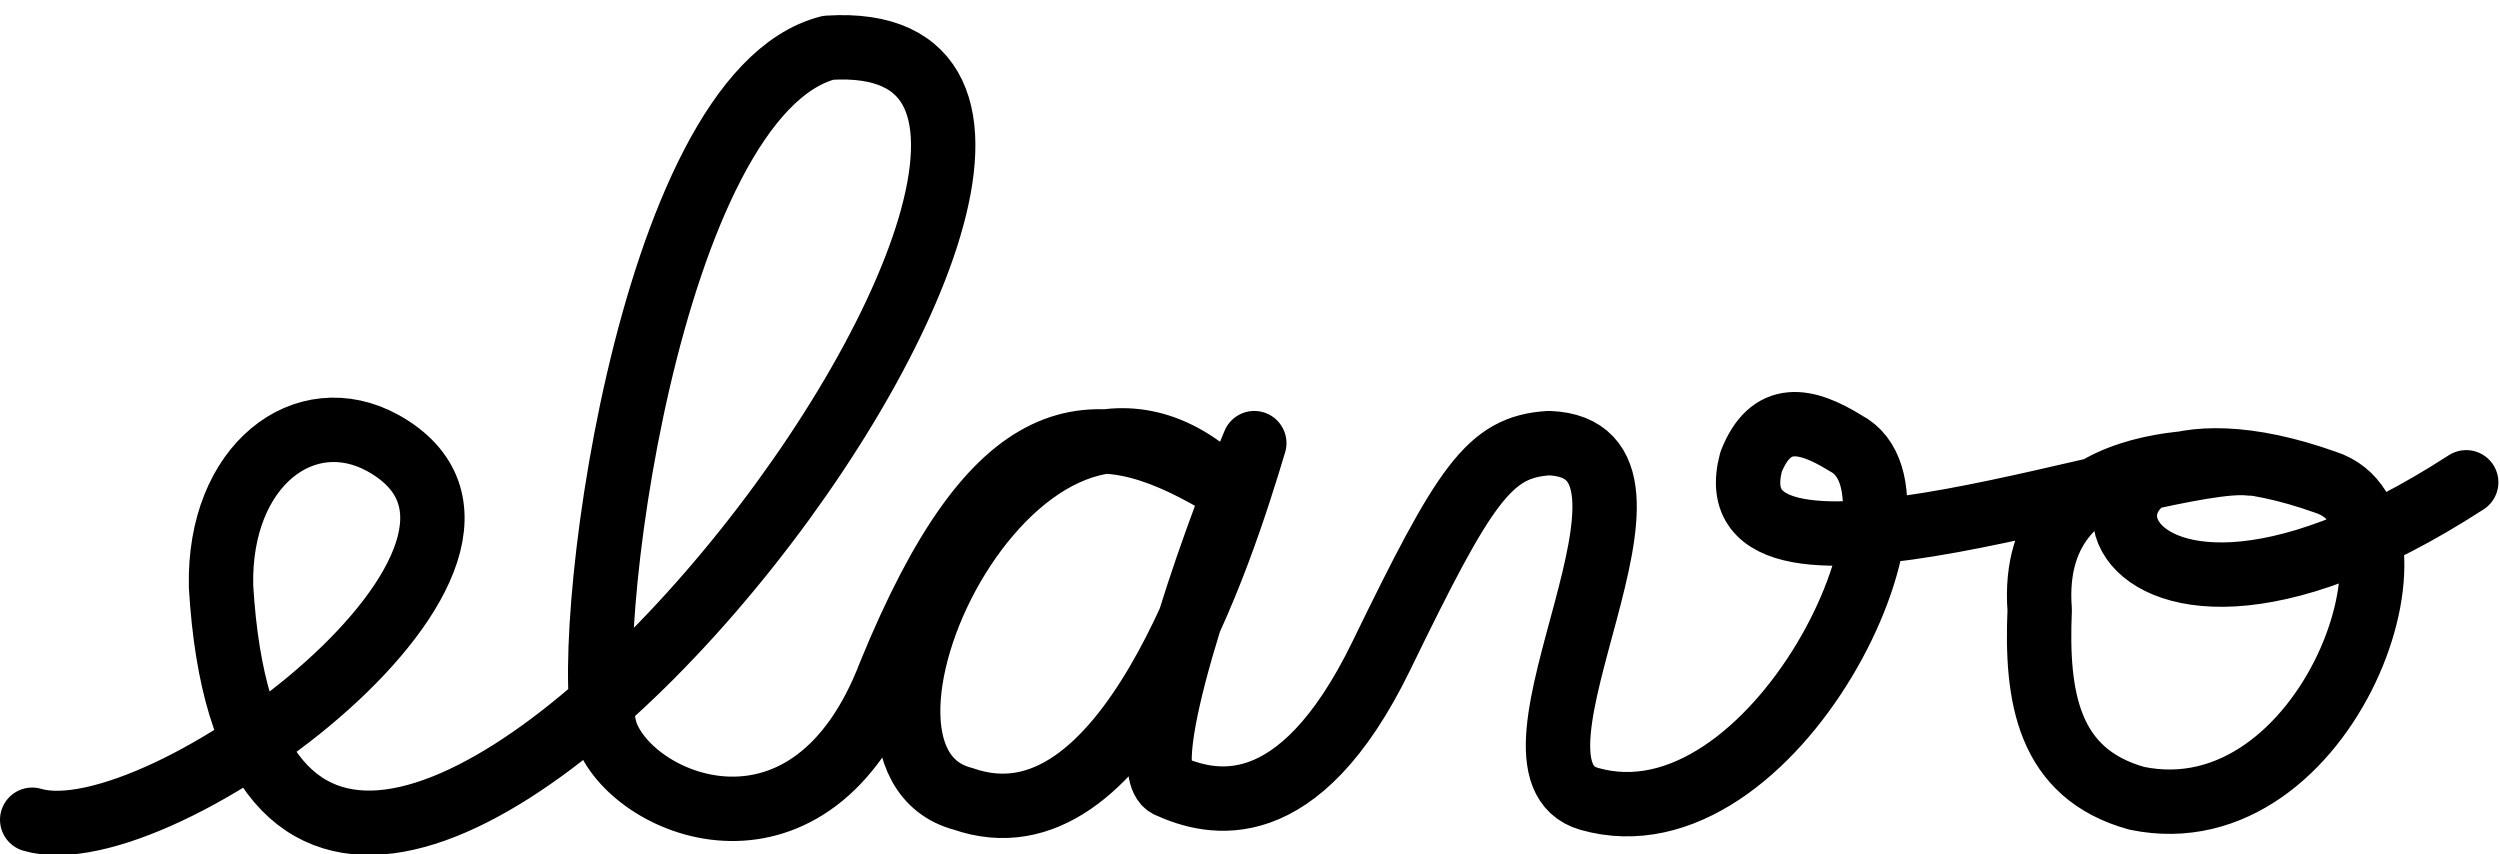
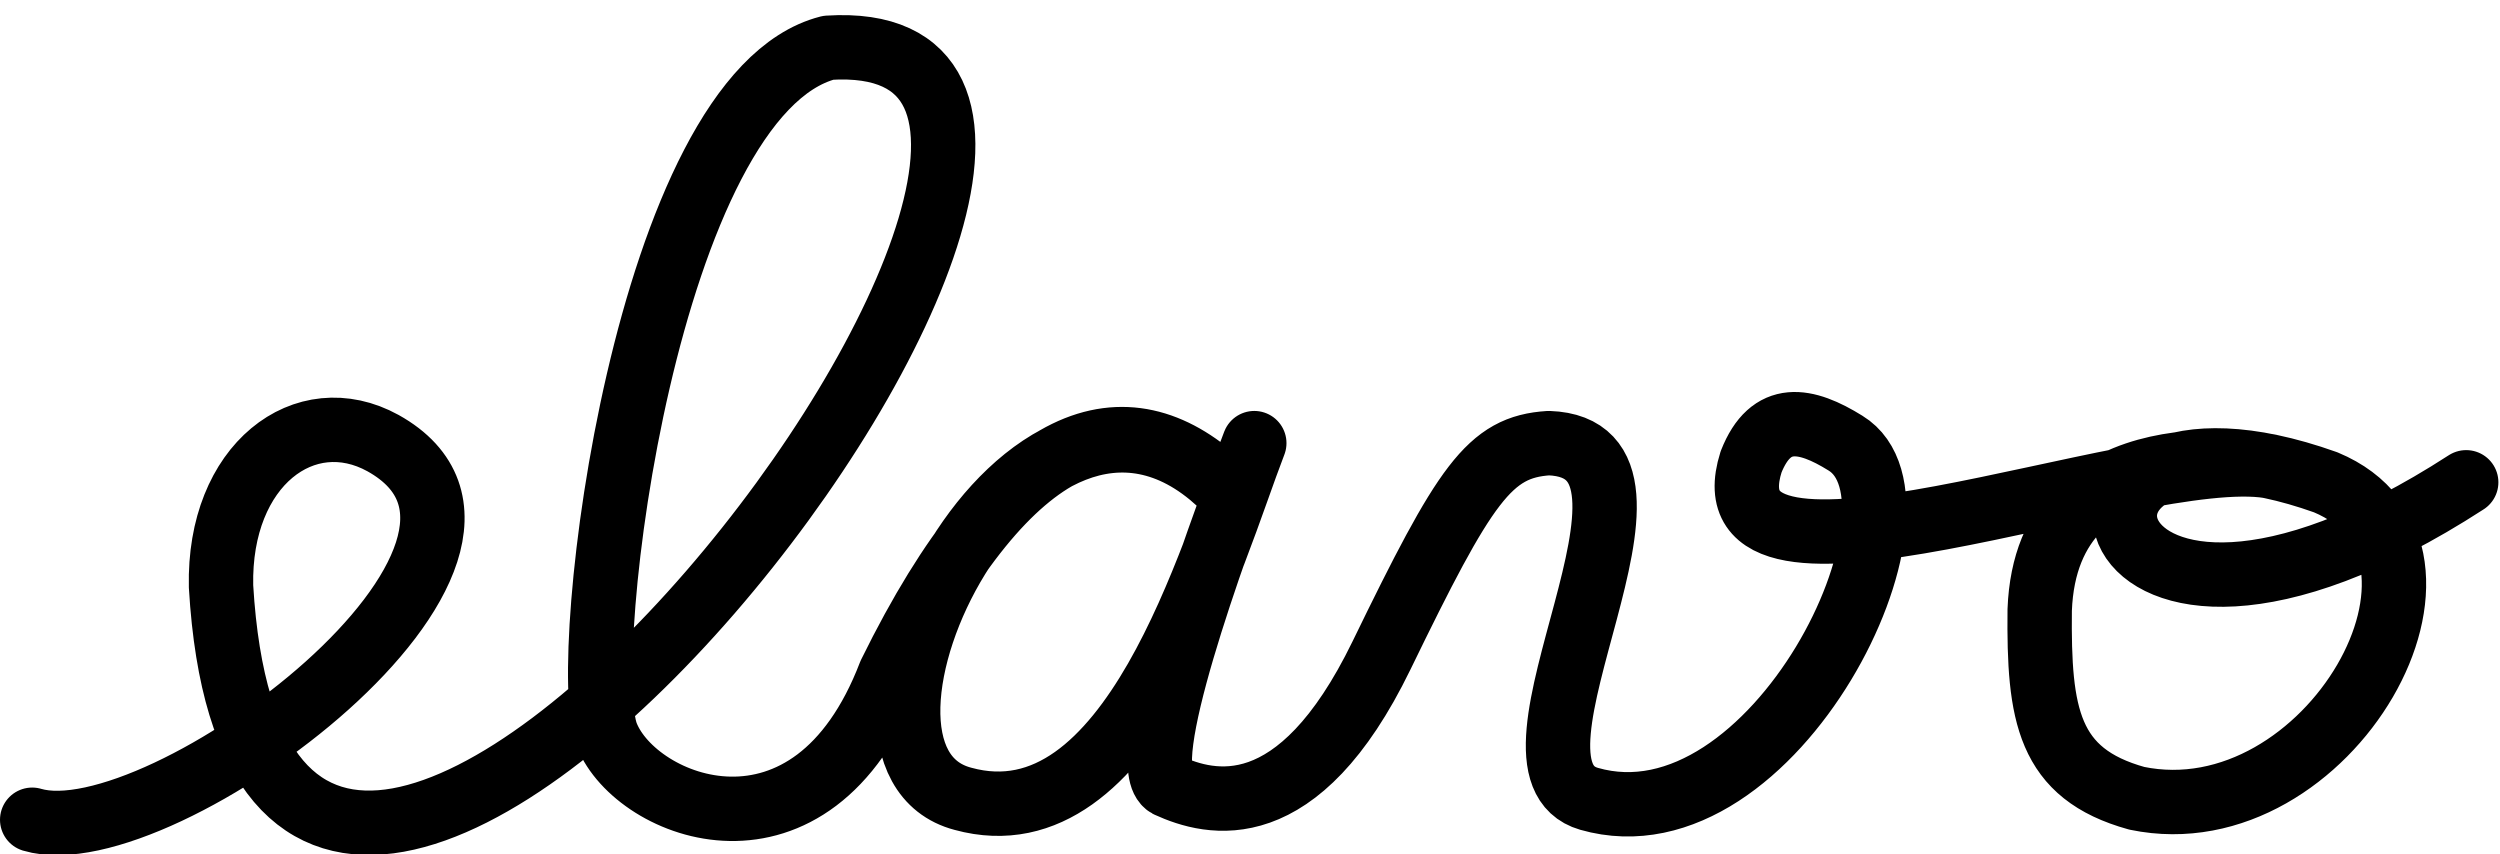
<svg xmlns="http://www.w3.org/2000/svg" id="Layer_1" version="1.1" viewBox="0 0 466 159">
  <defs>
    <style>
      .st0 {
        fill: none;
        stroke: #000;
        stroke-linecap: round;
        stroke-linejoin: round;
        stroke-width: 12px;
      }
    </style>
  </defs>
-   <path class="st0" d="M6,152.8c23.9,7.1,100.9-50.4,65.4-70.2-14.5-8-30.7,4-30.2,26.7C49.6,251.5,238.2,3.6,154.4,8.9c-33.9,8.7-46.8,114.2-41.3,128.1,5.5,13.8,38.2,26.7,52.8-11.4,19.5-47.7,37.3-49.9,61.4-35.6-36.6-33.8-77.5,51.1-47.8,58.9,30.3,10.6,48.2-46,54.3-66.3-8.6,20.4-22.3,60.4-16.1,63.8,7.9,3.6,24.2,7.9,39.8-24.2,15.6-32.1,20.1-38.9,31.2-39.6,28.4,1-12.6,60.5,7.5,66.3,34.5,9.9,66.5-56.7,47.8-66.3-7.4-4.6-13.9-5.9-17.6,3.5-8.2,30.9,76.7-1.8,93.1.3,0,0-41.8-5.3-39.3,27.3-.7,16.2,1.5,30.5,18.1,35.1,35.7,7.4,56.7-52,35.2-58.9-58.6-20.9-47.3,47.6,26.2,0" />
+   <path class="st0" d="M6,152.8c23.9,7.1,100.9-50.4,65.4-70.2-14.5-8-30.7,4-30.2,26.7C49.6,251.5,238.2,3.6,154.4,8.9c-33.9,8.7-46.8,114.2-41.3,128.1,5.5,13.8,38.2,26.7,52.8-11.4,22.9-46.6,44.2-51.4,61.4-35.6-36.6-33.8-77.5,51.1-47.8,58.9,31.4,8.6,46.4-45.8,54.3-66.3-8,20.9-22.3,60.4-16.1,63.8,7.9,3.6,24.2,7.9,39.8-24.2,15.6-32.1,20.1-38.9,31.2-39.6,28.4,1-12.6,60.5,7.5,66.3,34.5,9.9,66.1-55.1,47.8-66.3-7.4-4.6-13.9-5.9-17.6,3.5-9.7,30.7,72-3.2,96.6.8,0,0-41.5-8-42.8,26.8-.2,19.5,1.5,30.5,18.1,35.1,35.7,7.4,66-46.1,35.2-58.9-58.6-20.9-47.3,47.6,26.2,0" />
</svg>
